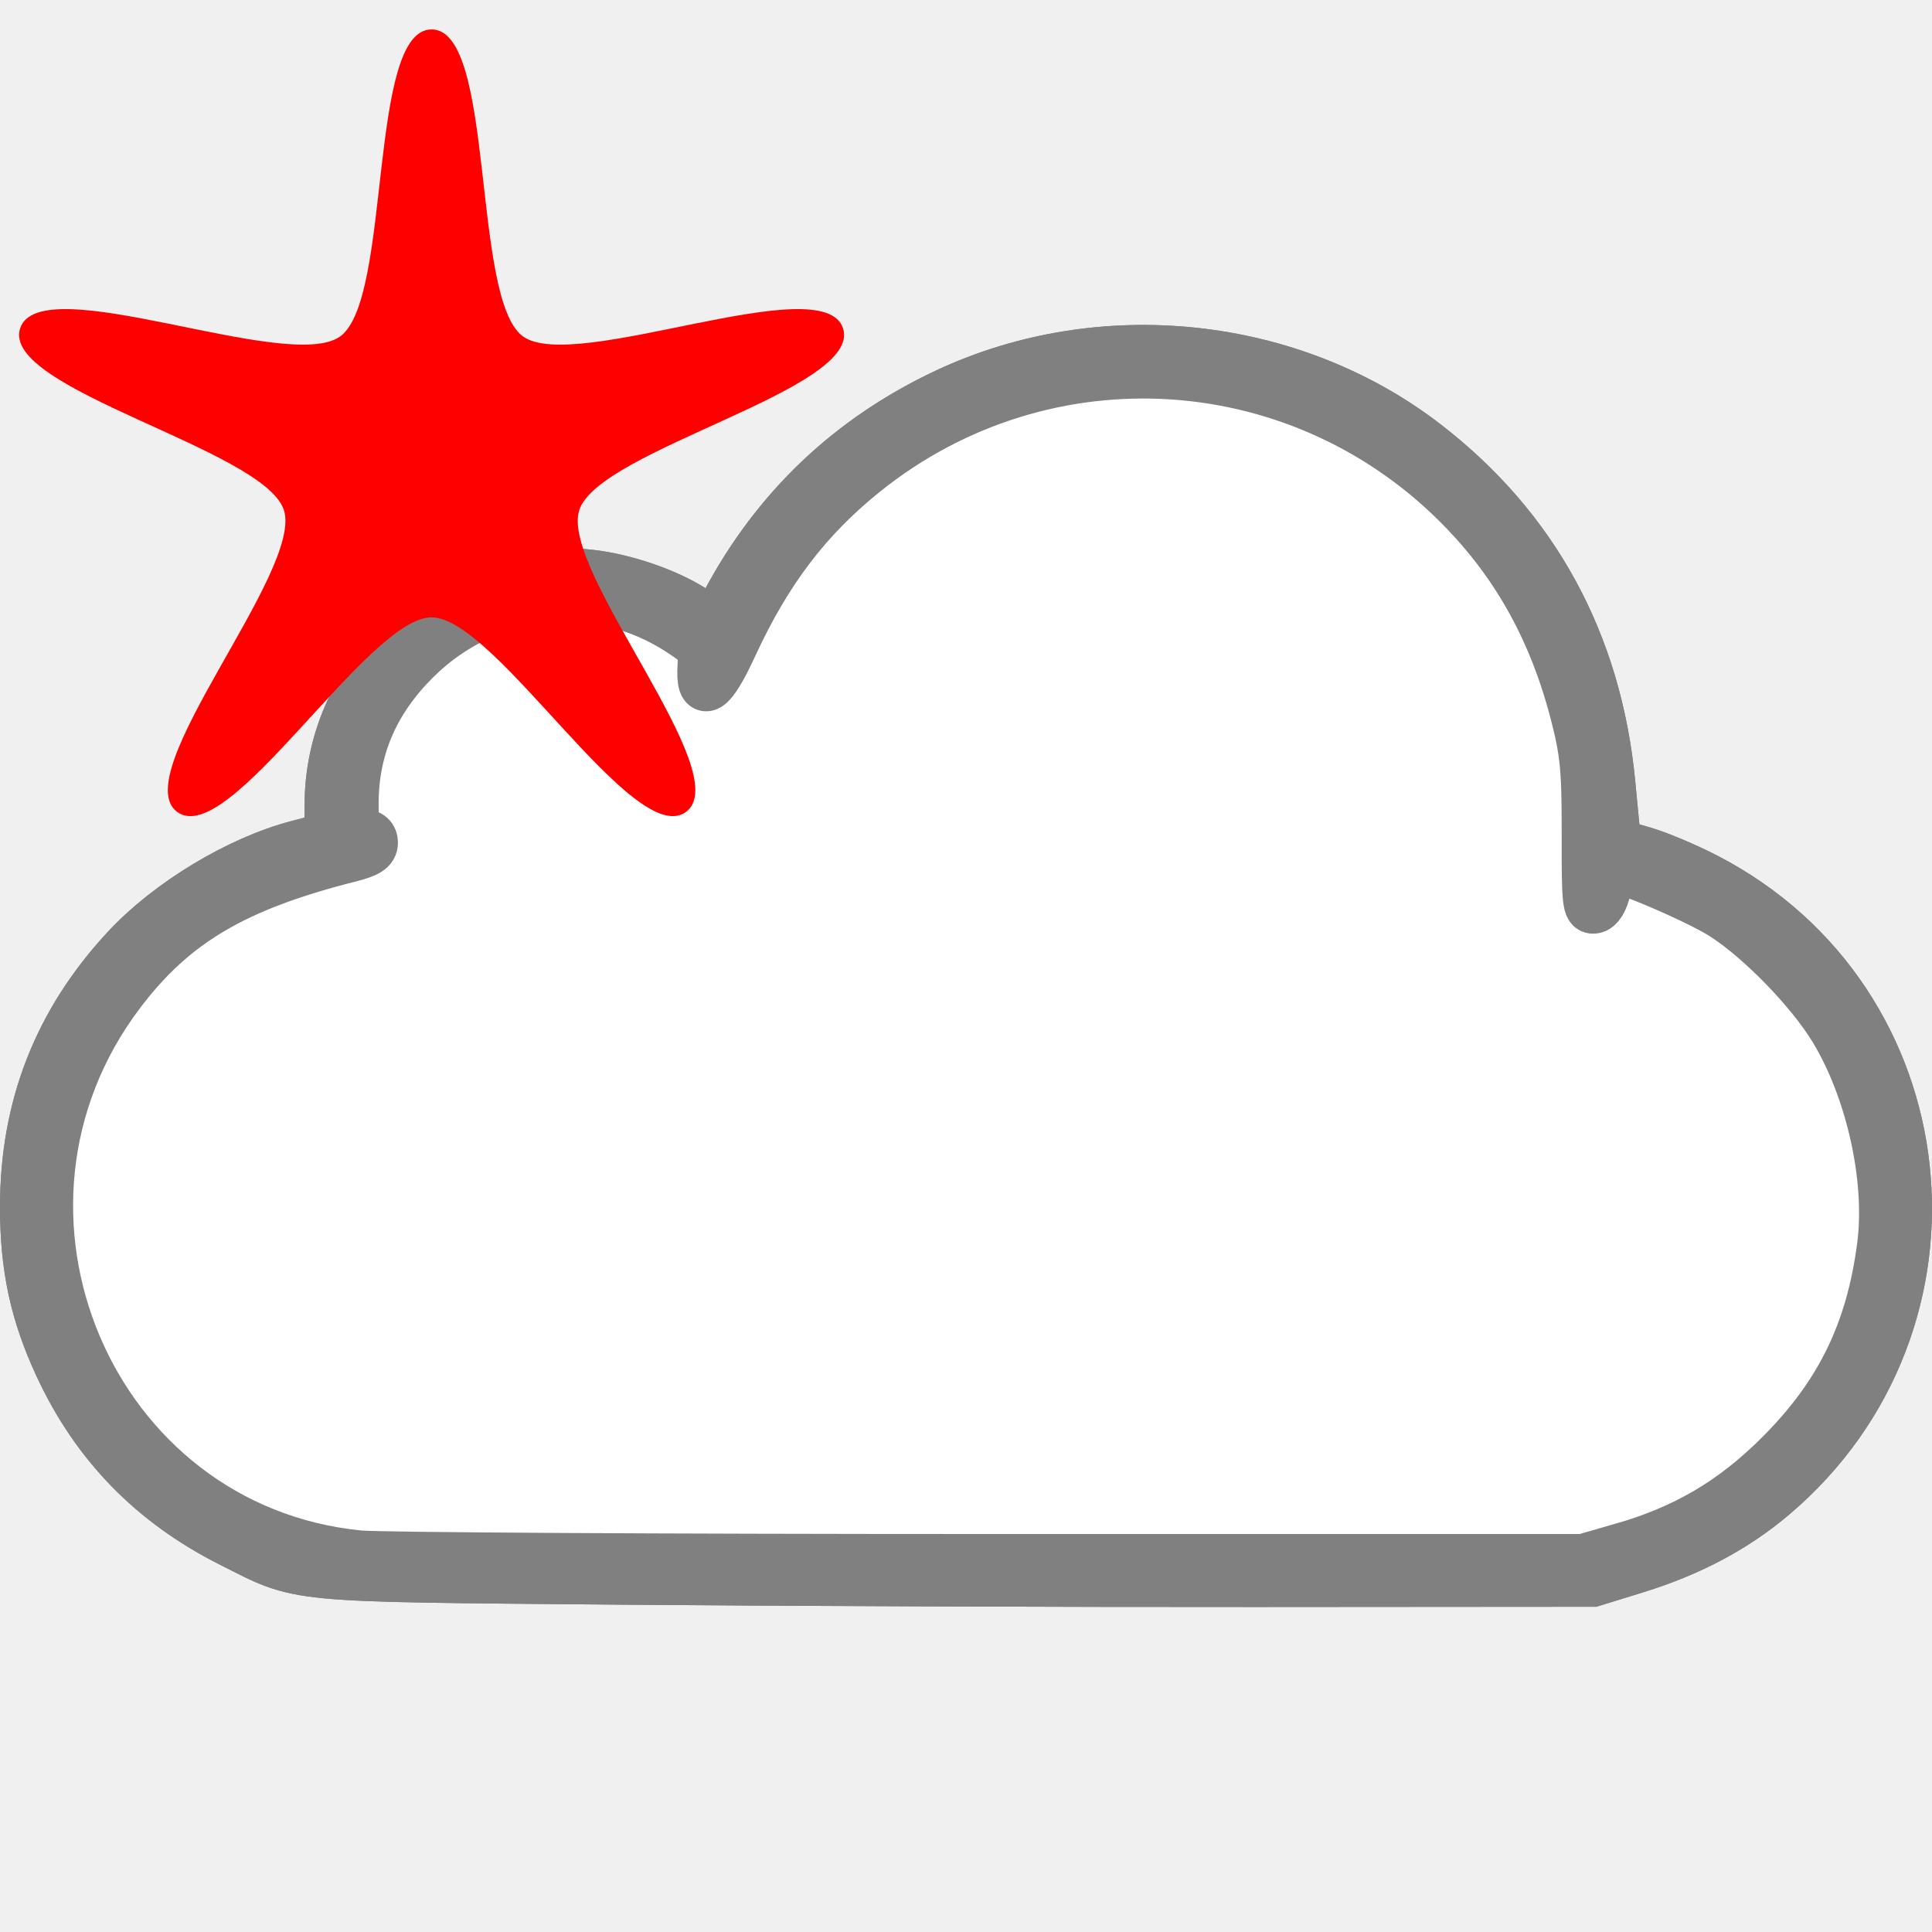
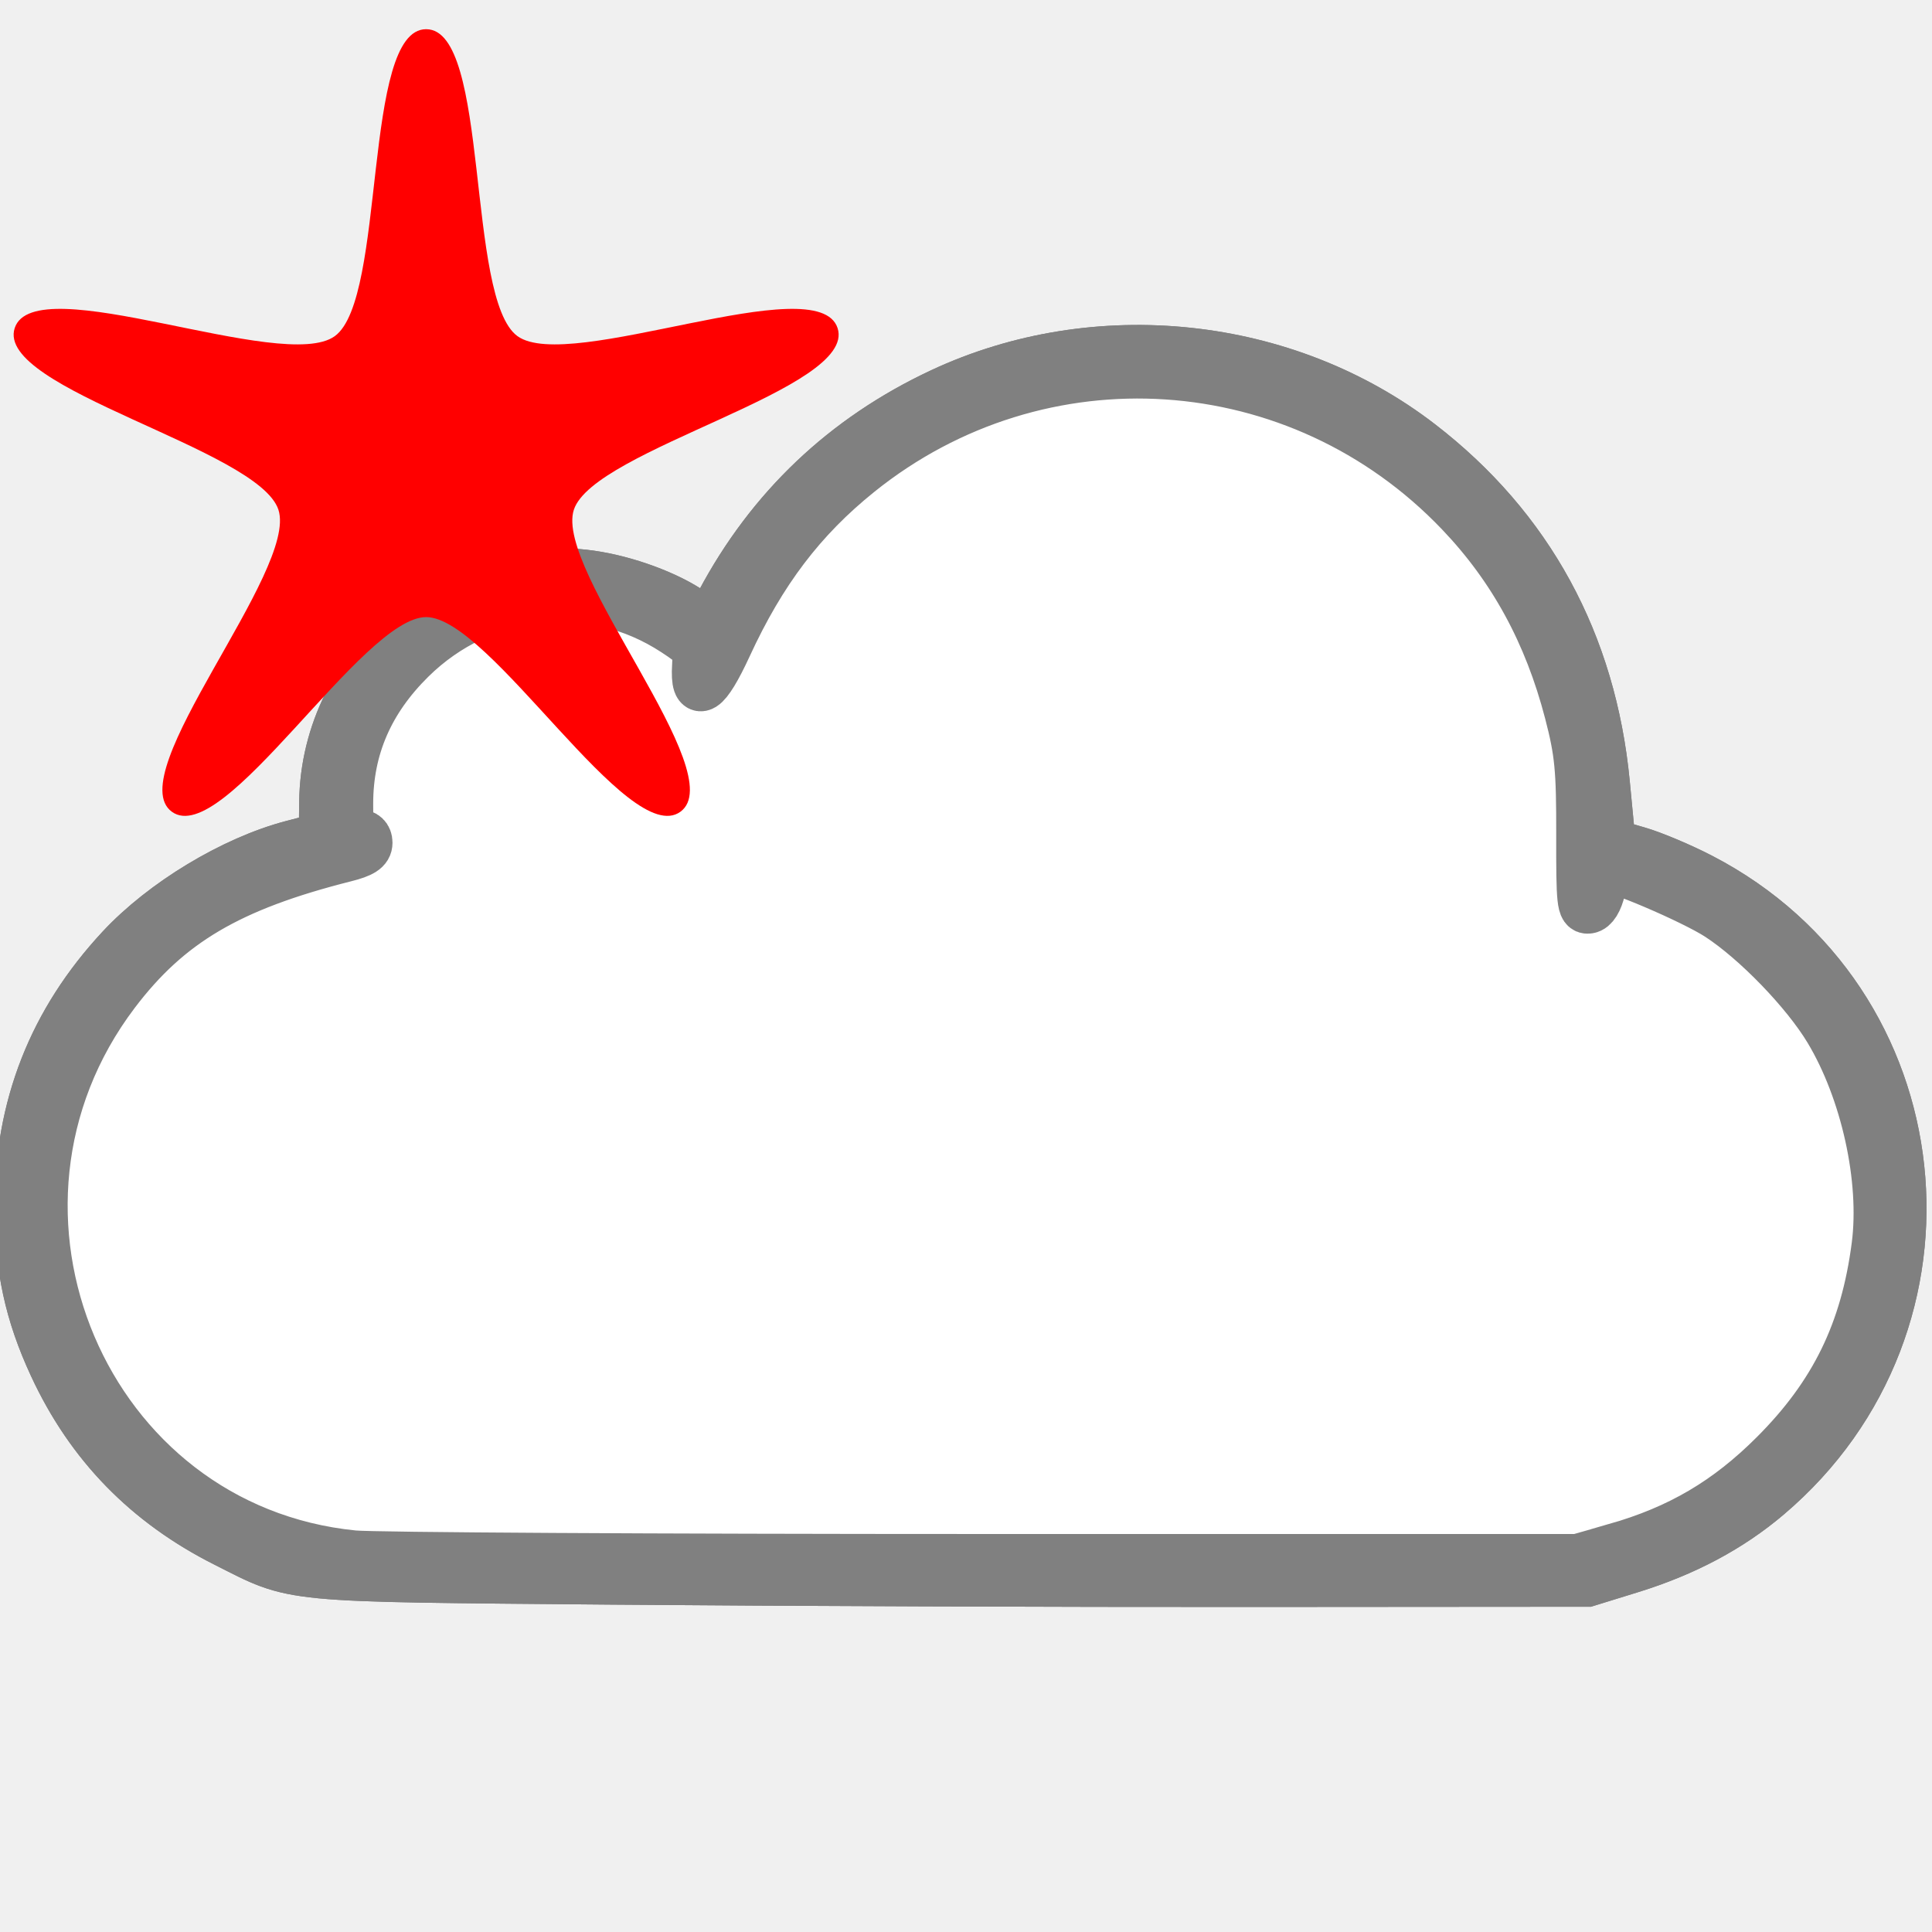
- <svg xmlns="http://www.w3.org/2000/svg" width="48px" version="1.1" height="48px" baseProfile="tiny" id="svg3836">
+ <svg xmlns="http://www.w3.org/2000/svg" width="30" version="1.1" height="30" id="svg3836">
  <defs id="defs3838" />
-   <g id="layer1">
+   <g id="layer1" transform="matrix(0.6249878,0,0,0.6249878,-0.08445345,2.9276413e-4)">
    <g style="fill:#ffffff;fill-opacity:1;stroke:#808080;stroke-opacity:1;display:inline" id="g4990" transform="matrix(1.214565,0,0,1.214565,-26.40445,-26.40445)">
      <path style="fill:#ffffff;fill-opacity:1;stroke:#808080;stroke-opacity:1;display:inline" id="path4967" d="m 34.388,54.064 c -6.83,-0.06 -6.454,-0.023 -7.927,-0.765 -1.612,-0.812 -2.771,-2.002 -3.52,-3.617 -0.498,-1.073 -0.701,-2.014 -0.701,-3.254 0,-2.05 0.685,-3.795 2.075,-5.29 0.874,-0.94 2.303,-1.802 3.51,-2.119 l 0.638,-0.167 0.008,-0.702 c 0.034,-2.882 2.738,-5.12 5.595,-4.63 0.746,0.128 1.589,0.463 2.022,0.803 l 0.252,0.198 0.246,-0.462 c 1.024,-1.925 2.541,-3.365 4.522,-4.292 3.168,-1.481 7.049,-1.067 9.791,1.045 2.232,1.719 3.517,4.075 3.793,6.953 l 0.117,1.223 0.549,0.159 c 0.302,0.087 0.884,0.332 1.293,0.545 4.836,2.509 5.547,9.101 1.366,12.647 -0.779,0.661 -1.699,1.15 -2.803,1.492 l -0.893,0.276 -6.892,0.005 c -3.791,0.003 -9.659,-0.019 -13.041,-0.048 z" />
      <path style="fill:#ffffff;fill-opacity:1;stroke:#808080;stroke-opacity:1" id="path4907" d="m 34.388,54.064 c -6.83,-0.06 -6.454,-0.023 -7.927,-0.765 -1.612,-0.812 -2.771,-2.002 -3.52,-3.617 -0.498,-1.073 -0.701,-2.014 -0.701,-3.254 0,-2.05 0.685,-3.795 2.075,-5.29 0.874,-0.94 2.303,-1.802 3.51,-2.119 l 0.638,-0.167 0.008,-0.702 c 0.034,-2.882 2.738,-5.12 5.595,-4.63 0.746,0.128 1.589,0.463 2.022,0.803 l 0.252,0.198 0.246,-0.462 c 1.024,-1.925 2.541,-3.365 4.522,-4.292 3.168,-1.481 7.049,-1.067 9.791,1.045 2.232,1.719 3.517,4.075 3.793,6.953 l 0.117,1.223 0.549,0.159 c 0.302,0.087 0.884,0.332 1.293,0.545 4.836,2.509 5.547,9.101 1.366,12.647 -0.779,0.661 -1.699,1.15 -2.803,1.492 l -0.893,0.276 -6.892,0.005 c -3.791,0.003 -9.659,-0.019 -13.041,-0.048 z m 20.507,-0.666 c 1.308,-0.373 2.288,-0.948 3.248,-1.908 1.228,-1.228 1.857,-2.516 2.084,-4.268 0.176,-1.357 -0.224,-3.167 -0.973,-4.412 -0.47,-0.781 -1.483,-1.829 -2.252,-2.329 -0.523,-0.34 -2.211,-1.06 -2.284,-0.972 -0.013,0.016 -0.064,0.203 -0.113,0.416 -0.056,0.243 -0.151,0.397 -0.256,0.412 -0.151,0.022 -0.167,-0.127 -0.164,-1.528 0.003,-1.336 -0.031,-1.684 -0.242,-2.495 -0.421,-1.621 -1.148,-2.955 -2.23,-4.088 -3.282,-3.441 -8.589,-3.792 -12.29,-0.815 -1.17,0.941 -1.988,2.019 -2.692,3.548 -0.434,0.942 -0.675,1.095 -0.632,0.4 0.022,-0.363 -0.006,-0.408 -0.446,-0.696 -1.71,-1.119 -3.921,-0.888 -5.392,0.564 -0.855,0.844 -1.274,1.811 -1.276,2.947 -0.001,0.554 0.02,0.62 0.197,0.62 0.128,0 0.198,0.066 0.198,0.185 0,0.138 -0.119,0.216 -0.471,0.304 -2.365,0.597 -3.61,1.331 -4.701,2.773 -3.373,4.455 -0.62,10.943 4.875,11.489 0.409,0.041 6.21,0.074 12.892,0.074 l 12.148,0 0.772,-0.22 z" />
    </g>
  </g>
-   <g id="layer2">
+   <g id="layer2" transform="matrix(0.6249878,0,0,0.6249878,-0.08445345,-0.00361545)">
    <path style="fill:#ff0000;fill-opacity:1;fill-rule:nonzero;stroke:none" id="path4647" d="m -35.382,-9.181 c 1.189,0 0.733,5.001 1.695,5.7 0.962,0.699 5.578,-1.28 5.945,-0.149 0.368,1.131 -4.53,2.243 -4.898,3.374 -0.368,1.131 2.941,4.909 1.979,5.608 -0.962,0.699 -3.533,-3.615 -4.722,-3.615 -1.189,0 -3.76,4.314 -4.722,3.615 -0.962,-0.699 2.347,-4.477 1.979,-5.608 -0.368,-1.131 -5.265,-2.243 -4.898,-3.374 0.368,-1.131 4.983,0.848 5.945,0.149 0.962,-0.699 0.506,-5.7 1.695,-5.7 z" transform="matrix(1.337835,0,0,1.337835,58.05924,13.01394)" />
  </g>
</svg>
